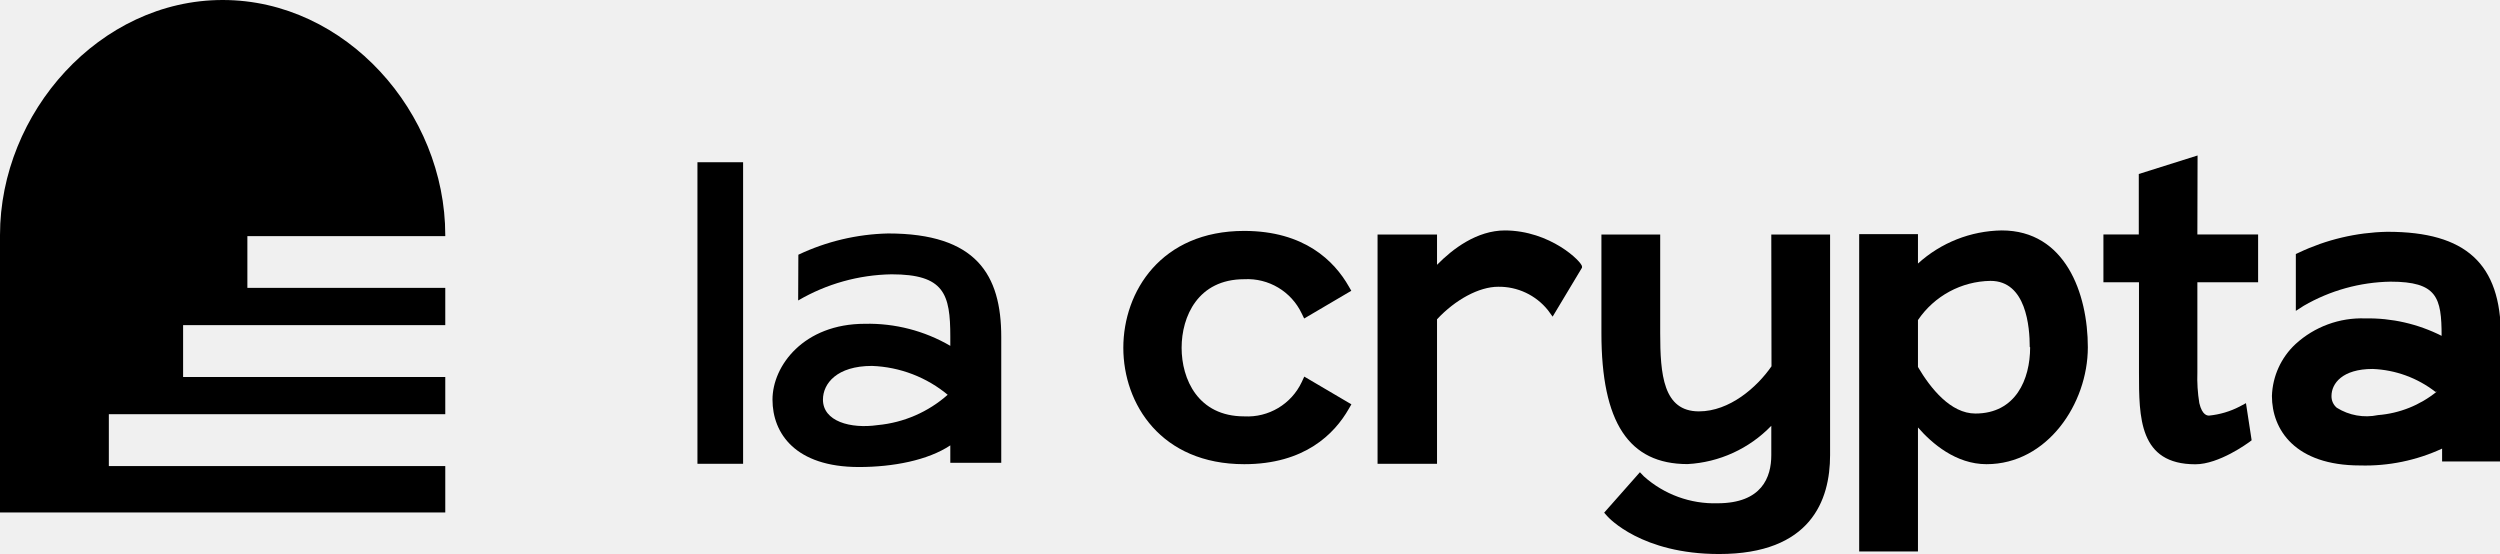
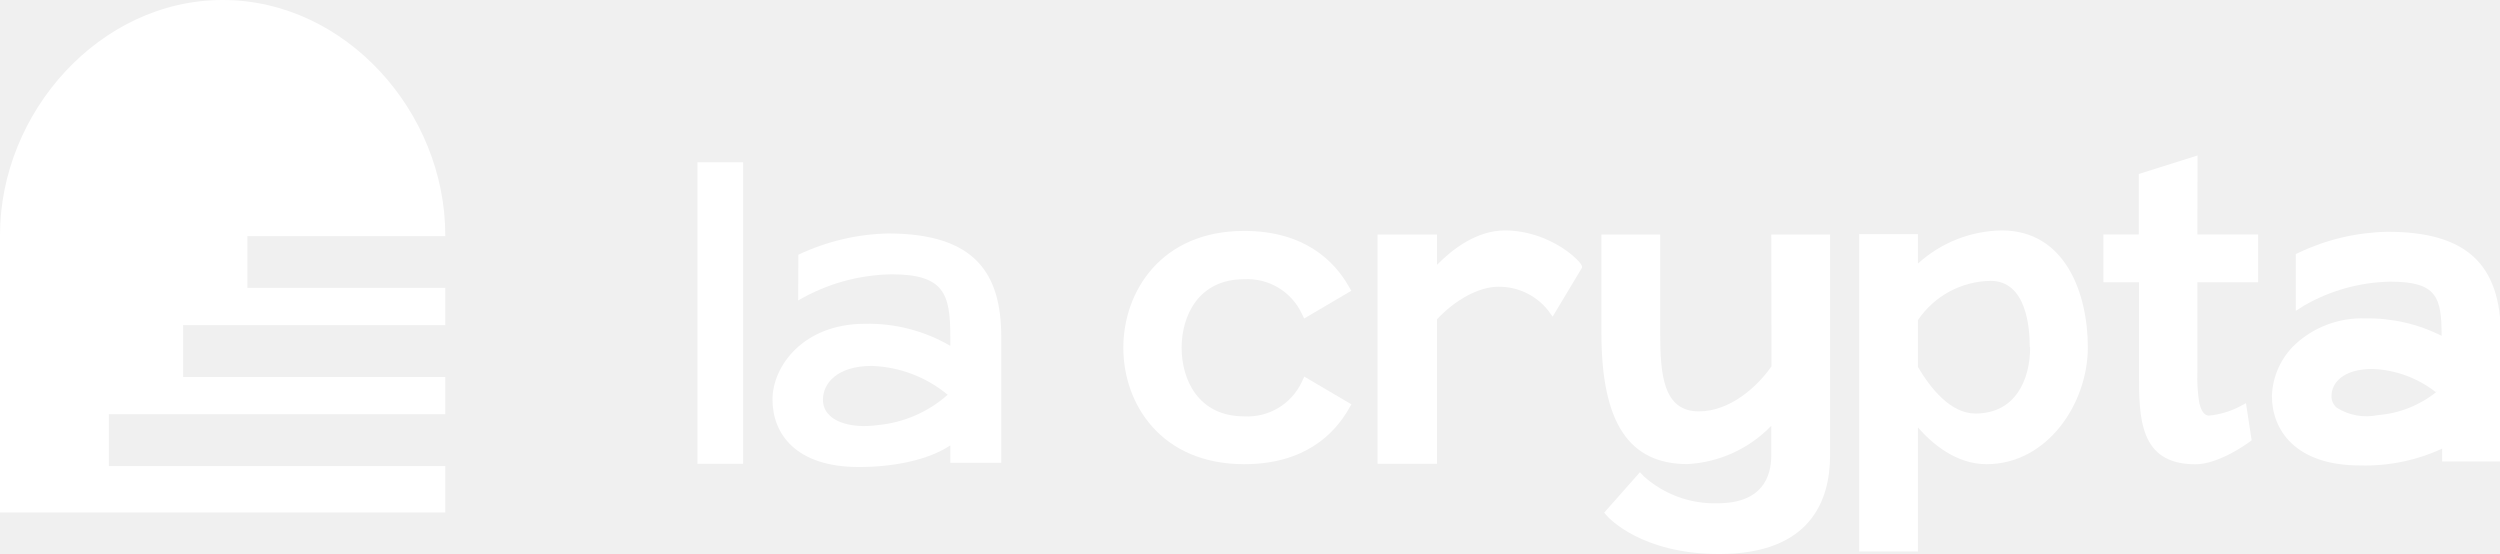
- <svg xmlns="http://www.w3.org/2000/svg" viewBox="0 0 255.18 56.53">
+ <svg xmlns="http://www.w3.org/2000/svg" viewBox="0 0 255.18 56.53" fill="white">
  <path d="M11.11,47.57V42.28H45.45v-3.8H18.69V33.19H45.45V29.38H25.25V24.1h20.2V24c0-12.55-10.17-24-22.72-24h0C10.18,0,0,11.48,0,24V52.31H45.45V47.57Z" />
  <rect x="71.19" y="16.56" width="4.66" height="30.78" />
  <path d="M81.49,26a22.55,22.55,0,0,1,9.16-2.17c9,0,11.55,4.2,11.55,10.57V47.24H97V45.46c-2.29,1.52-5.82,2.21-9.33,2.21-6.48,0-8.82-3.43-8.82-6.88s3.18-7.74,9.43-7.74A16.59,16.59,0,0,1,97,35.3v-.93C97,30,96.38,28,91,28a19.49,19.49,0,0,0-9.53,2.67ZM96.8,40.35a12.85,12.85,0,0,0-7.8-3c-3.58,0-5,1.8-5,3.44,0,2.22,2.81,3,5.59,2.6a12.54,12.54,0,0,0,7.16-3.11Z" />
  <path d="M132.87,39A6.12,6.12,0,0,1,127,42.5c-4.72,0-6.39-3.8-6.39-7s1.67-7,6.39-7A6.13,6.13,0,0,1,132.87,32l.25.51,4.81-2.83-.26-.45c-1.47-2.58-4.52-5.66-10.68-5.66-8.47,0-12.33,6.19-12.33,11.93S118.52,47.38,127,47.38c6.16,0,9.21-3.08,10.68-5.66l.26-.45-4.81-2.83Z" />
  <path d="M153.63,23.52c-2.89,0-5.36,1.89-6.95,3.51V23.94h-6.07v23.4h6.07V32.59c1.86-2,4.29-3.32,6.24-3.32A6.39,6.39,0,0,1,158,31.66l.48.66,3-5V27.2c0-.46-3.21-3.68-7.92-3.68" />
  <path d="M180.82,37.39c-1.49,2.15-4.28,4.6-7.41,4.6-3.65,0-3.95-3.78-3.95-8V23.94h-6V34c0,9.12,2.79,13.37,8.79,13.37a12.83,12.83,0,0,0,8.55-3.91v3c0,2.24-.95,4.9-5.47,4.91h0a10.81,10.81,0,0,1-7.54-2.75l-.4-.42-3.65,4.13.31.35c.14.16,3.5,3.87,11.42,3.87,9.36,0,11.33-5.48,11.33-10.09V23.94h-6Z" />
  <path d="M204.32,23.52a13,13,0,0,0-8.55,3.38v-3h-6V56.29h6V43.63c1.43,1.64,3.88,3.75,7,3.75,6.19,0,10.34-6.17,10.34-11.93,0-5.5-2.3-11.93-8.79-11.93m2.9,11.93c0,3.27-1.47,6.76-5.59,6.76-2.52,0-4.57-2.56-5.86-4.75V32.67a9.1,9.1,0,0,1,7.41-4c3.65,0,4,4.72,4,6.75" />
  <path d="M224.31,15.87l-6,1.89v6.17H214.7v4.88h3.63V38c0,4.62,0,9.39,5.76,9.39,2.42,0,5.36-2.17,5.49-2.26l.25-.19-.58-3.79-.65.35a8.64,8.64,0,0,1-3.11.92c-.16,0-.7,0-1-1.27a16,16,0,0,1-.2-3.15V28.81h6.2V23.93h-6.2Z" />
  <path d="M243.64,23.66a22.07,22.07,0,0,0-9,2.13l-.3.14v5.8l.81-.52A18.27,18.27,0,0,1,244,28.75c4.75,0,5.22,1.6,5.22,5.53a16.61,16.61,0,0,0-7.8-1.78h0a10,10,0,0,0-7.1,2.61,7.57,7.57,0,0,0-2.42,5.31c0,3.43,2.35,7.09,9,7.09a18.69,18.69,0,0,0,8.37-1.72V47.1h6V34.28c0-7.34-3.56-10.62-11.54-10.62m5,16.31a10.88,10.88,0,0,1-6,2.4,5.72,5.72,0,0,1-4.21-.75,1.52,1.52,0,0,1-.54-1.2c0-1.27,1.1-2.76,4.2-2.76A11.16,11.16,0,0,1,248.59,40" />
</svg>
